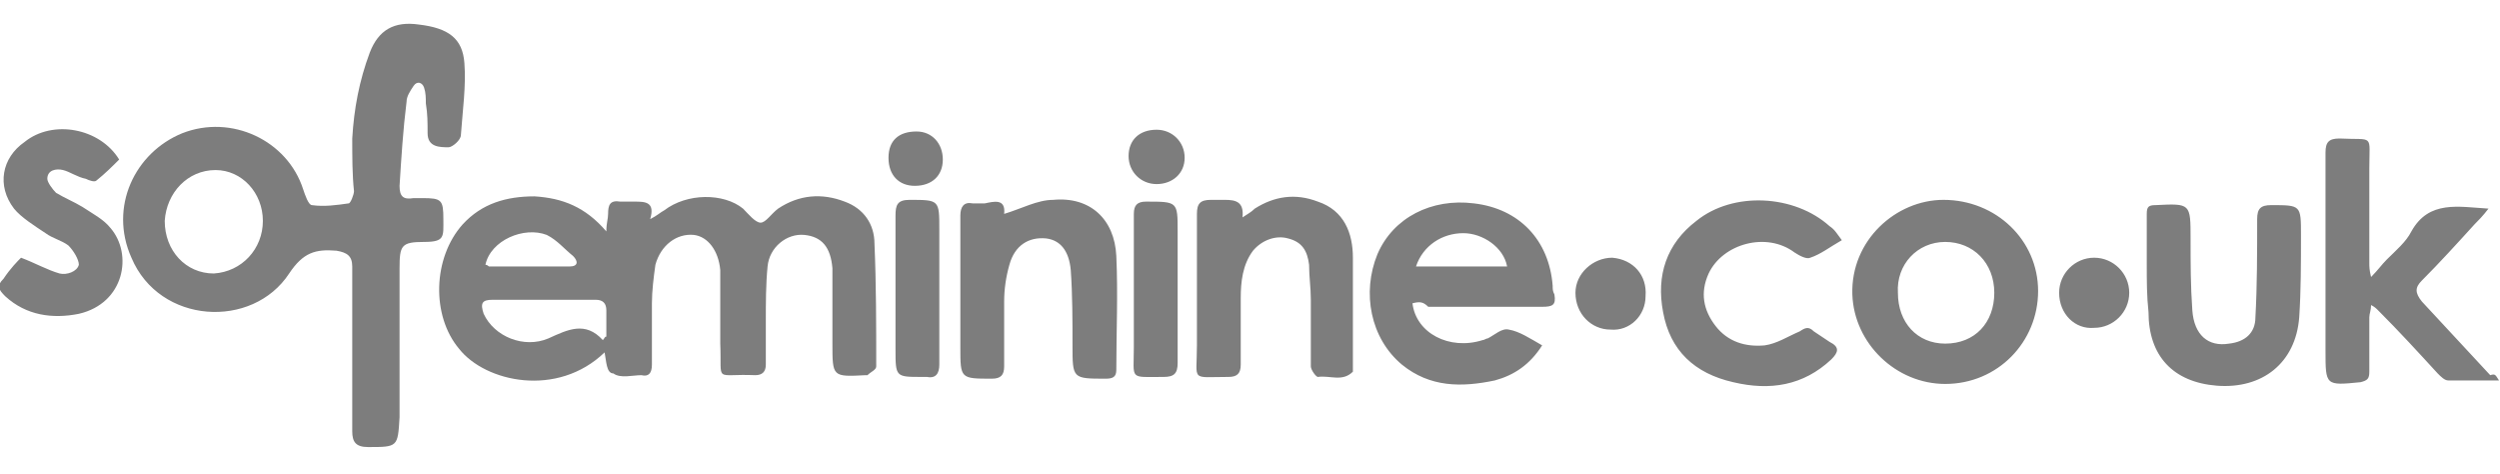
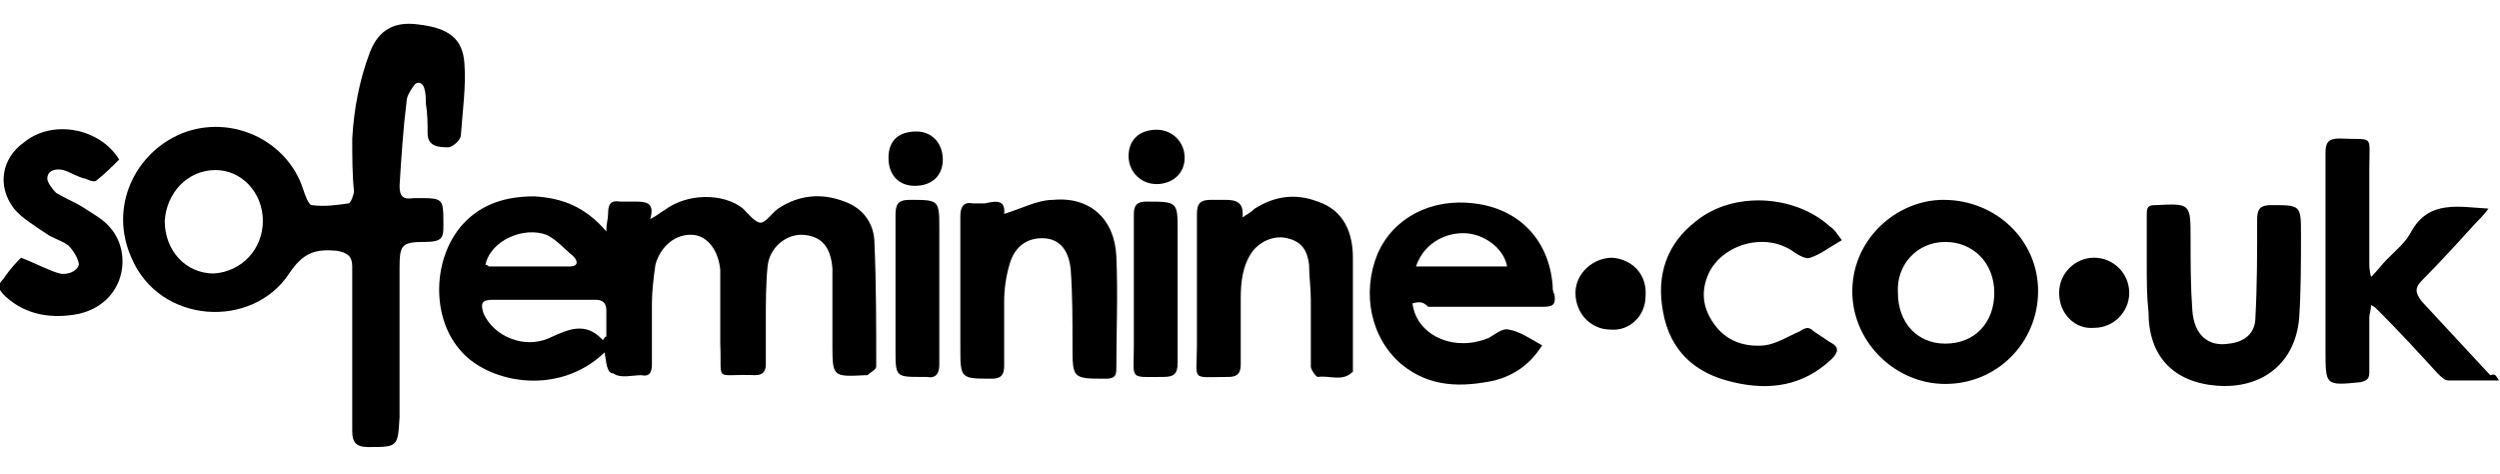
<svg xmlns="http://www.w3.org/2000/svg" width="142.6" height="27" viewBox="0 0 142.6 27">
-   <g fill="#7D7D7D">
+   <g>
    <path d="M34.5 20.1c-2.7 2.6-6.8 1.7-8.3-.2-1.6-1.9-1.5-5.2.2-7.1 1.1-1.2 2.5-1.6 4.1-1.6 1.6.1 2.9.6 4.1 2 0-.5.1-.7.1-1 0-.5.1-.8.7-.7h.8c.6 0 1.2 0 .9 1 .4-.2.6-.4.8-.5 1.3-1 3.4-1 4.5-.1.3.3.7.8 1 .8.3 0 .6-.5 1-.8 1.2-.8 2.5-.9 3.8-.4 1.1.4 1.7 1.3 1.7 2.4.1 2.3.1 4.7.1 7 0 .2-.3.3-.5.5h-.1c-1.9.1-1.9.1-1.9-1.8v-3.4-.9c-.1-1.2-.6-1.8-1.6-1.9-1-.1-2 .7-2.1 1.8-.1 1-.1 2.1-.1 3.1v2.5c0 .4-.2.6-.6.6-2.4-.1-1.9.5-2-1.8v-3.4-.8c-.1-1.1-.7-1.9-1.5-2-1-.1-1.9.6-2.2 1.7-.1.7-.2 1.5-.2 2.2v3.5c0 .5-.2.7-.6.6-.5 0-1.2.2-1.6-.1-.4 0-.4-.7-.5-1.2zm-.1-.7c.1-.1.1-.2.2-.2v-1.5c0-.4-.2-.6-.6-.6h-5.9c-.6 0-.7.2-.5.8.6 1.3 2.3 2 3.7 1.4 1.1-.5 2.1-1 3.1.1zm-6.7-4.3c.1 0 .2.1.2.1h4.6c.5 0 .5-.3.2-.6-.5-.4-.9-.9-1.5-1.2-1.3-.5-3.2.3-3.5 1.7z" />
    <path d="M20.1 7.9c.1-1.7.4-3.3 1-4.9.5-1.3 1.4-1.8 2.8-1.6 1.7.2 2.5.8 2.6 2.2.1 1.3-.1 2.7-.2 4.1 0 .3-.5.7-.7.7-.5 0-1.2 0-1.2-.8 0-.6 0-1.1-.1-1.7 0-.3 0-.6-.1-.9-.1-.3-.4-.4-.6-.1-.2.3-.4.6-.4.9-.2 1.6-.3 3.2-.4 4.8 0 .6.2.8.8.7h.5c1.1 0 1.2.1 1.2 1.2 0 1 .1 1.3-1.1 1.3-1.3 0-1.4.2-1.4 1.5v8.5c-.1 1.7-.1 1.7-1.8 1.7-.7 0-.9-.3-.9-.9v-6.1-3.3c0-.6-.3-.8-.9-.9-1.2-.1-1.9.1-2.7 1.3-2.1 3.2-7.4 2.9-9-.9-1.3-2.9.2-6 2.9-7.1 2.8-1.1 6 .4 6.9 3.2.1.3.3.9.5.9.7.1 1.4 0 2.1-.1.1 0 .3-.5.3-.7-.1-.9-.1-2-.1-3zM15 12.6c0-1.6-1.2-2.9-2.7-2.9-1.6 0-2.8 1.3-2.9 2.9 0 1.7 1.2 3 2.8 3 1.6-.1 2.8-1.4 2.8-3zM142.6 21.7h-2.9c-.2 0-.4-.2-.6-.4-1.1-1.2-2.2-2.4-3.4-3.6-.1-.1-.2-.2-.4-.3 0 .3-.1.5-.1.7v3.1c0 .4-.1.5-.5.6-2 .2-2 .2-2-1.8V8.7c0-.6.2-.8.8-.8 2 .1 1.7-.3 1.7 1.7V15c0 .2 0 .4.1.8.4-.4.6-.7.9-1 .5-.5 1.1-1 1.4-1.6 1-1.8 2.7-1.4 4.4-1.3-.3.4-.6.7-.8.9-1 1.1-2 2.2-3 3.2-.4.4-.4.7 0 1.2l3.9 4.2c.3-.1.3 0 .5.3zM80.6 17.3c.2 1.7 2.1 2.7 4 2.1.1 0 .2-.1.3-.1.4-.2.8-.6 1.2-.5.6.1 1.2.5 1.9.9-.7 1.1-1.6 1.7-2.7 2-1.9.4-3.7.4-5.3-.9-1.8-1.5-2.3-4.1-1.4-6.3.9-2.1 3.1-3.2 5.5-2.9 2.6.3 4.3 2.1 4.5 4.7 0 .2 0 .3.1.5.1.6-.1.7-.7.7h-6.5c-.3-.3-.5-.3-.9-.2zm5.4-2.1c-.2-1.1-1.4-1.9-2.5-1.9-1.2 0-2.3.7-2.7 1.9H86zM116.3 16.6c0 2.9-2.3 5.3-5.3 5.3-2.8 0-5.2-2.3-5.3-5.1-.1-3.1 2.5-5.4 5.2-5.4 3 0 5.4 2.3 5.4 5.2zm-2.5.1c0-1.7-1.2-2.9-2.8-2.9-1.6 0-2.8 1.3-2.7 2.9 0 1.7 1.1 2.9 2.7 2.9 1.7 0 2.8-1.2 2.8-2.9zM57.3 12.2c1-.3 1.9-.8 2.8-.8 2.1-.2 3.5 1.1 3.6 3.2.1 2.2 0 4.3 0 6.5 0 .4-.2.5-.6.5-1.9 0-1.9 0-1.9-1.9 0-1.4 0-2.9-.1-4.3-.1-1.1-.6-1.7-1.4-1.8-1-.1-1.8.4-2.1 1.5-.2.7-.3 1.4-.3 2.1v3.7c0 .5-.2.7-.7.7-1.8 0-1.8 0-1.8-1.8v-7.5c0-.5.2-.8.7-.7h.7c.5-.1 1.2-.3 1.1.6zM70.9 12.4c.3-.2.5-.3.7-.5 1.1-.7 2.3-.9 3.6-.4 1.5.5 2 1.8 2 3.2v6.5c-.6.6-1.3.2-2 .3-.1 0-.4-.4-.4-.6v-3.8c0-.7-.1-1.3-.1-2-.1-.8-.4-1.3-1.2-1.5-.7-.2-1.5.1-2 .7-.6.8-.7 1.8-.7 2.7v3.8c0 .5-.2.7-.7.7-2.2 0-1.8.3-1.8-1.8v-7.5c0-.6.2-.8.8-.8h.8c.6 0 1.1.1 1 1zM122.5 15.1v-2.9c0-.4.1-.5.5-.5 2-.1 2-.1 2 1.9 0 1.4 0 2.7.1 4.1.1 1.4.9 2.1 2.1 1.9.9-.1 1.5-.6 1.5-1.5.1-1.8.1-3.7.1-5.6 0-.6.2-.8.8-.8 1.7 0 1.7 0 1.7 1.7 0 1.6 0 3.2-.1 4.7-.2 2.6-2.1 4.1-4.7 3.9-2.5-.2-3.9-1.7-3.9-4.2-.1-.9-.1-1.8-.1-2.7zM105.1 13.7c-.7.4-1.2.8-1.8 1-.2.1-.6-.1-.9-.3-1.6-1.2-4.1-.5-4.9 1.2-.5 1.1-.3 2.1.4 3 .7.9 1.7 1.2 2.8 1.1.7-.1 1.3-.5 2-.8.3-.2.5-.3.8 0l.9.6c.6.3.5.6.1 1-1.6 1.5-3.5 1.8-5.6 1.3-2.2-.5-3.6-1.8-4-4-.4-2.1.2-3.9 1.9-5.2 2.1-1.7 5.6-1.5 7.6.3.3.2.4.4.7.8z" />
    <path d="M1.2 14.7c.8.3 1.5.7 2.2.9.4.1 1-.1 1.1-.5 0-.3-.3-.8-.6-1.1-.4-.3-.9-.4-1.3-.7-.6-.4-1.4-.9-1.8-1.4-1-1.3-.7-2.9.6-3.8 1.6-1.3 4.3-.8 5.4 1-.4.4-.8.8-1.3 1.2-.1.1-.4 0-.6-.1-.5-.1-.9-.4-1.3-.5-.4-.1-.9 0-.9.5 0 .2.3.6.5.8.5.3 1 .5 1.5.8.6.4 1.2.7 1.6 1.2 1.3 1.5.8 4.3-1.8 4.9-1.5.3-3 .1-4.2-1-.4-.4-.5-.6-.1-1 .4-.6.8-1 1-1.2zM53.6 16.4v4.4c0 .5-.2.8-.7.7h-.3c-1.5 0-1.5 0-1.5-1.6v-7.6c0-.6.1-.9.8-.9 1.7 0 1.7 0 1.7 1.7v3.3zM64.7 16.5v-4.3c0-.5.2-.7.7-.7 1.8 0 1.8 0 1.8 1.7v7.5c0 .6-.2.8-.8.8-2 0-1.7.2-1.7-1.7v-3.3zM117.5 16.7c0-1.1.9-2 2-2s2 .9 2 2-.9 2-2 2c-1.1.1-2-.8-2-2zM93.9 16.9c0 1.1-.9 2-2 1.9-1.1 0-2-.9-2-2.1 0-1.1 1-2 2.1-2 1.2.1 2 1 1.9 2.2zM66 7.4c.9 0 1.6.7 1.6 1.6 0 .9-.7 1.5-1.6 1.5-.9 0-1.6-.7-1.6-1.6 0-.9.6-1.5 1.6-1.5zM50.7 9c0-1 .6-1.5 1.6-1.5.9 0 1.5.7 1.5 1.6 0 .9-.6 1.5-1.6 1.5-.9 0-1.5-.6-1.5-1.6z" />
  </g>
</svg>
